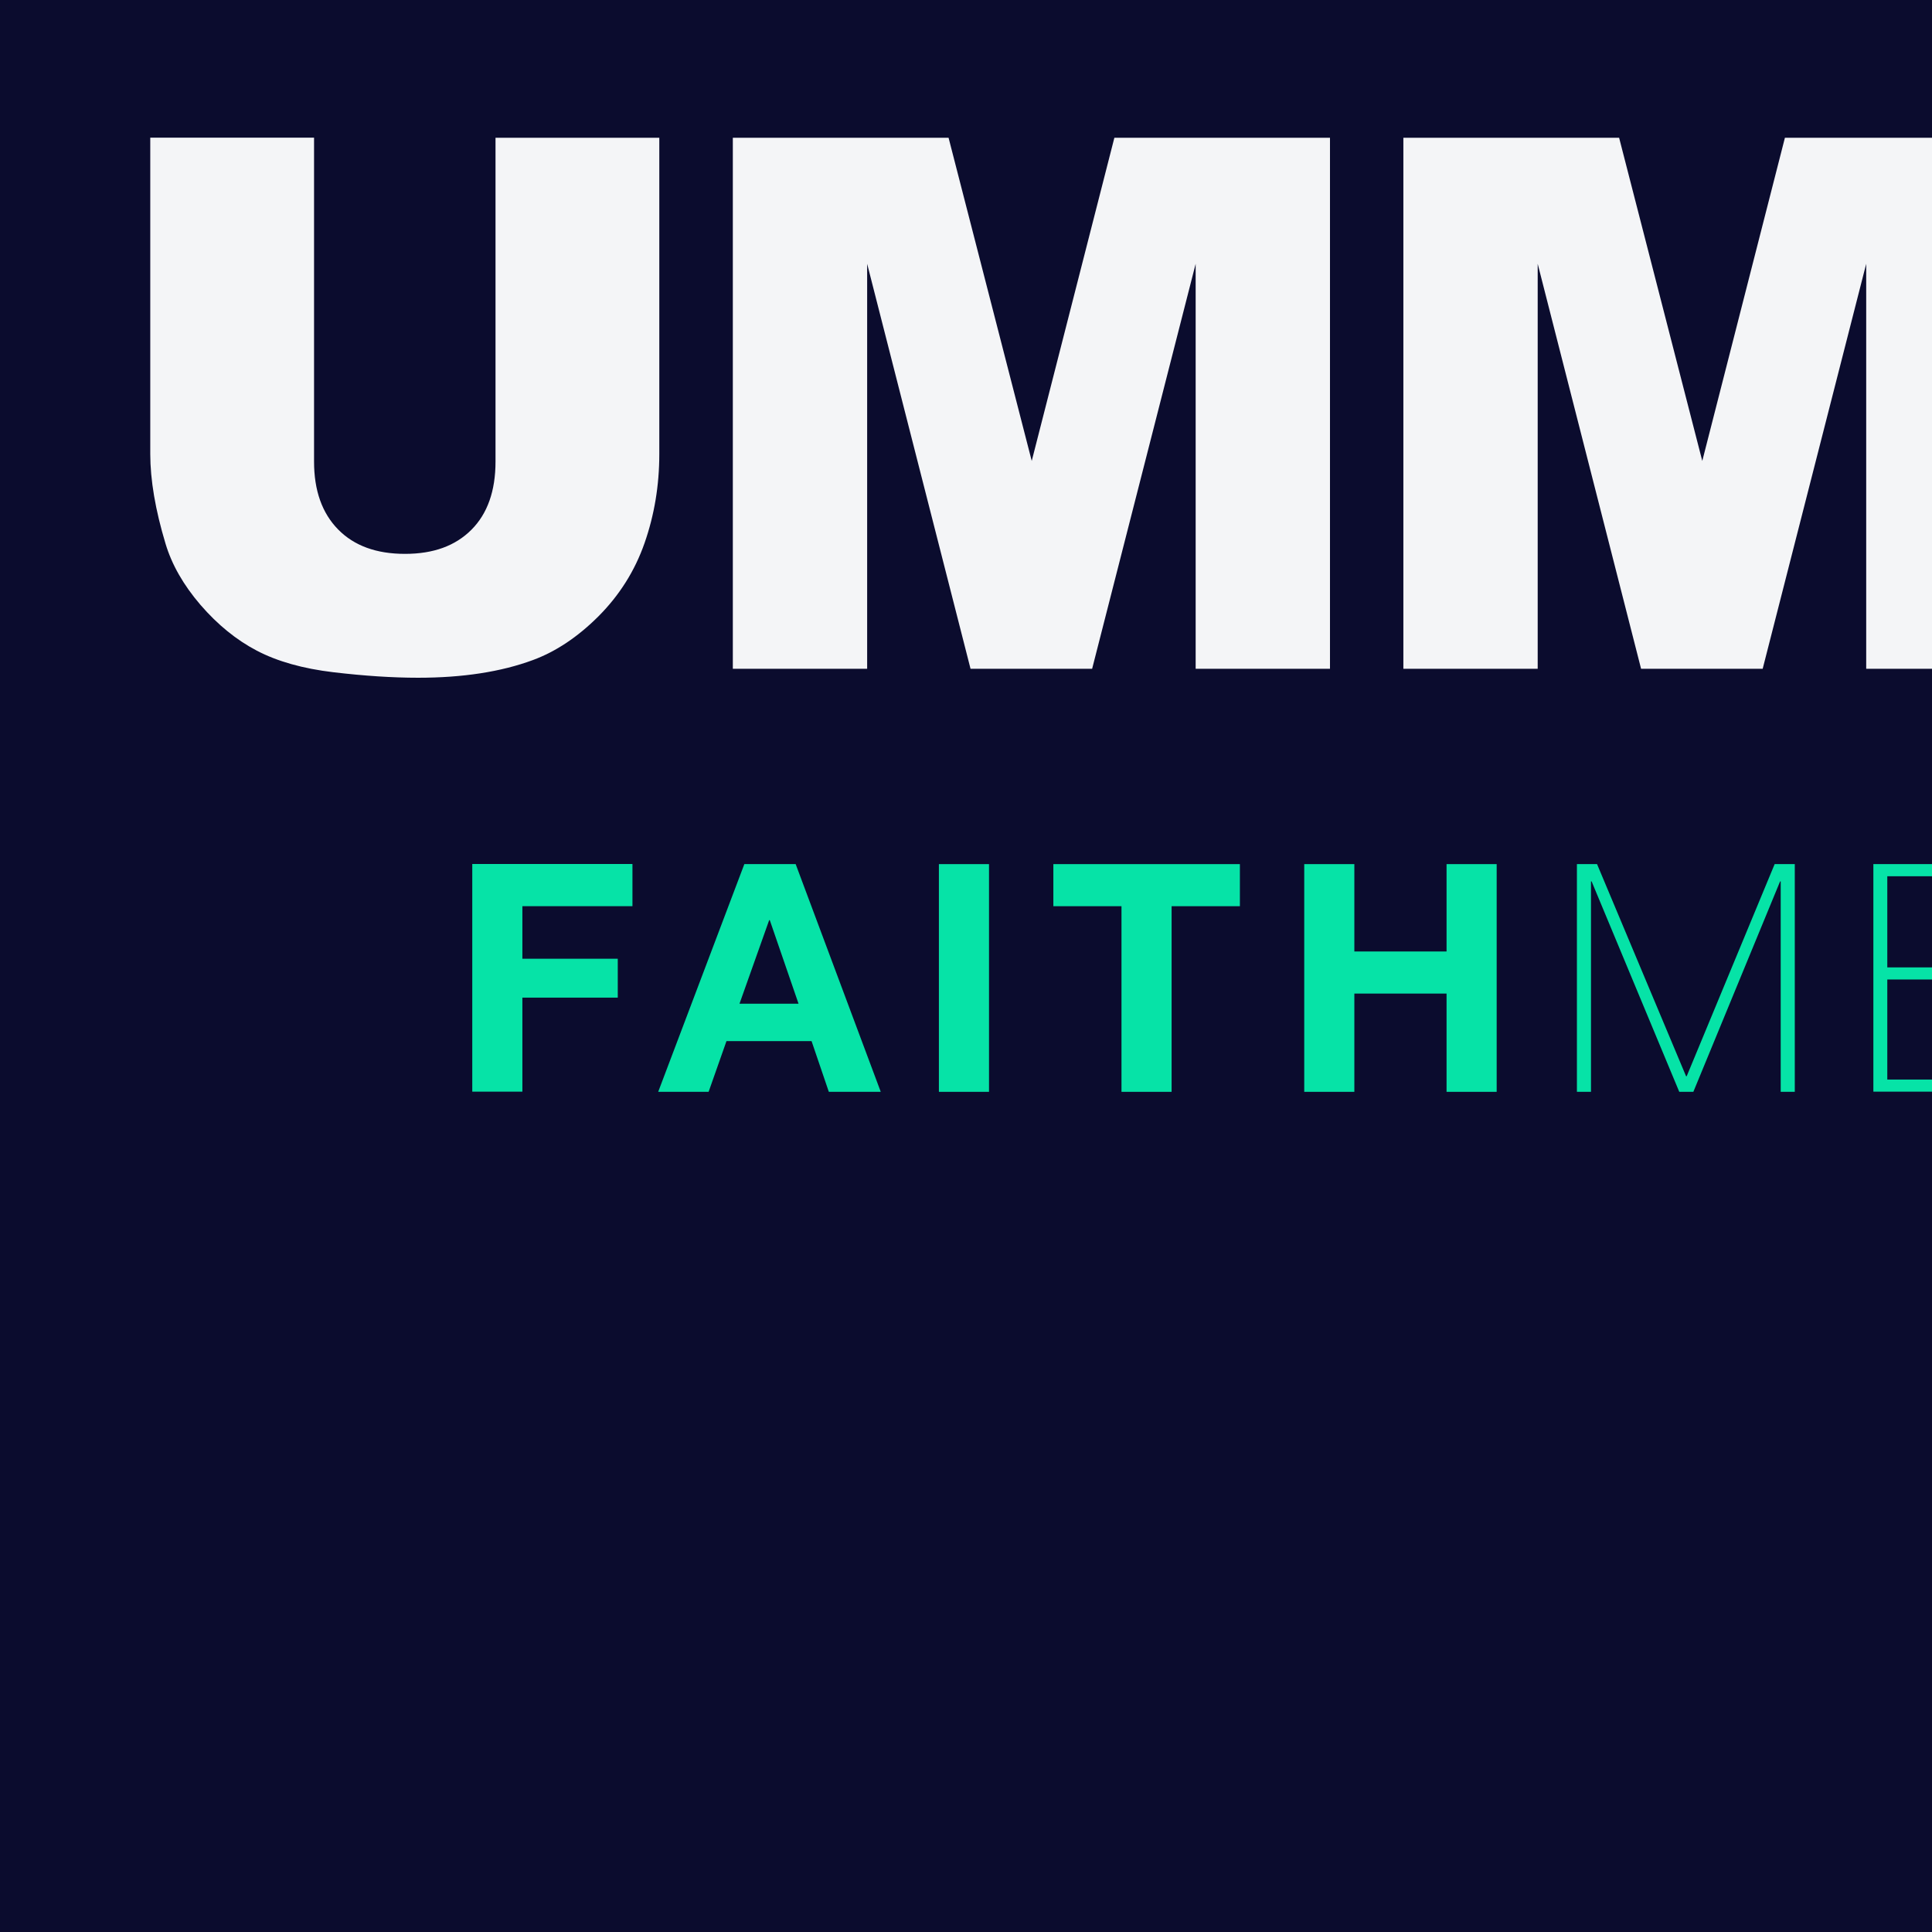
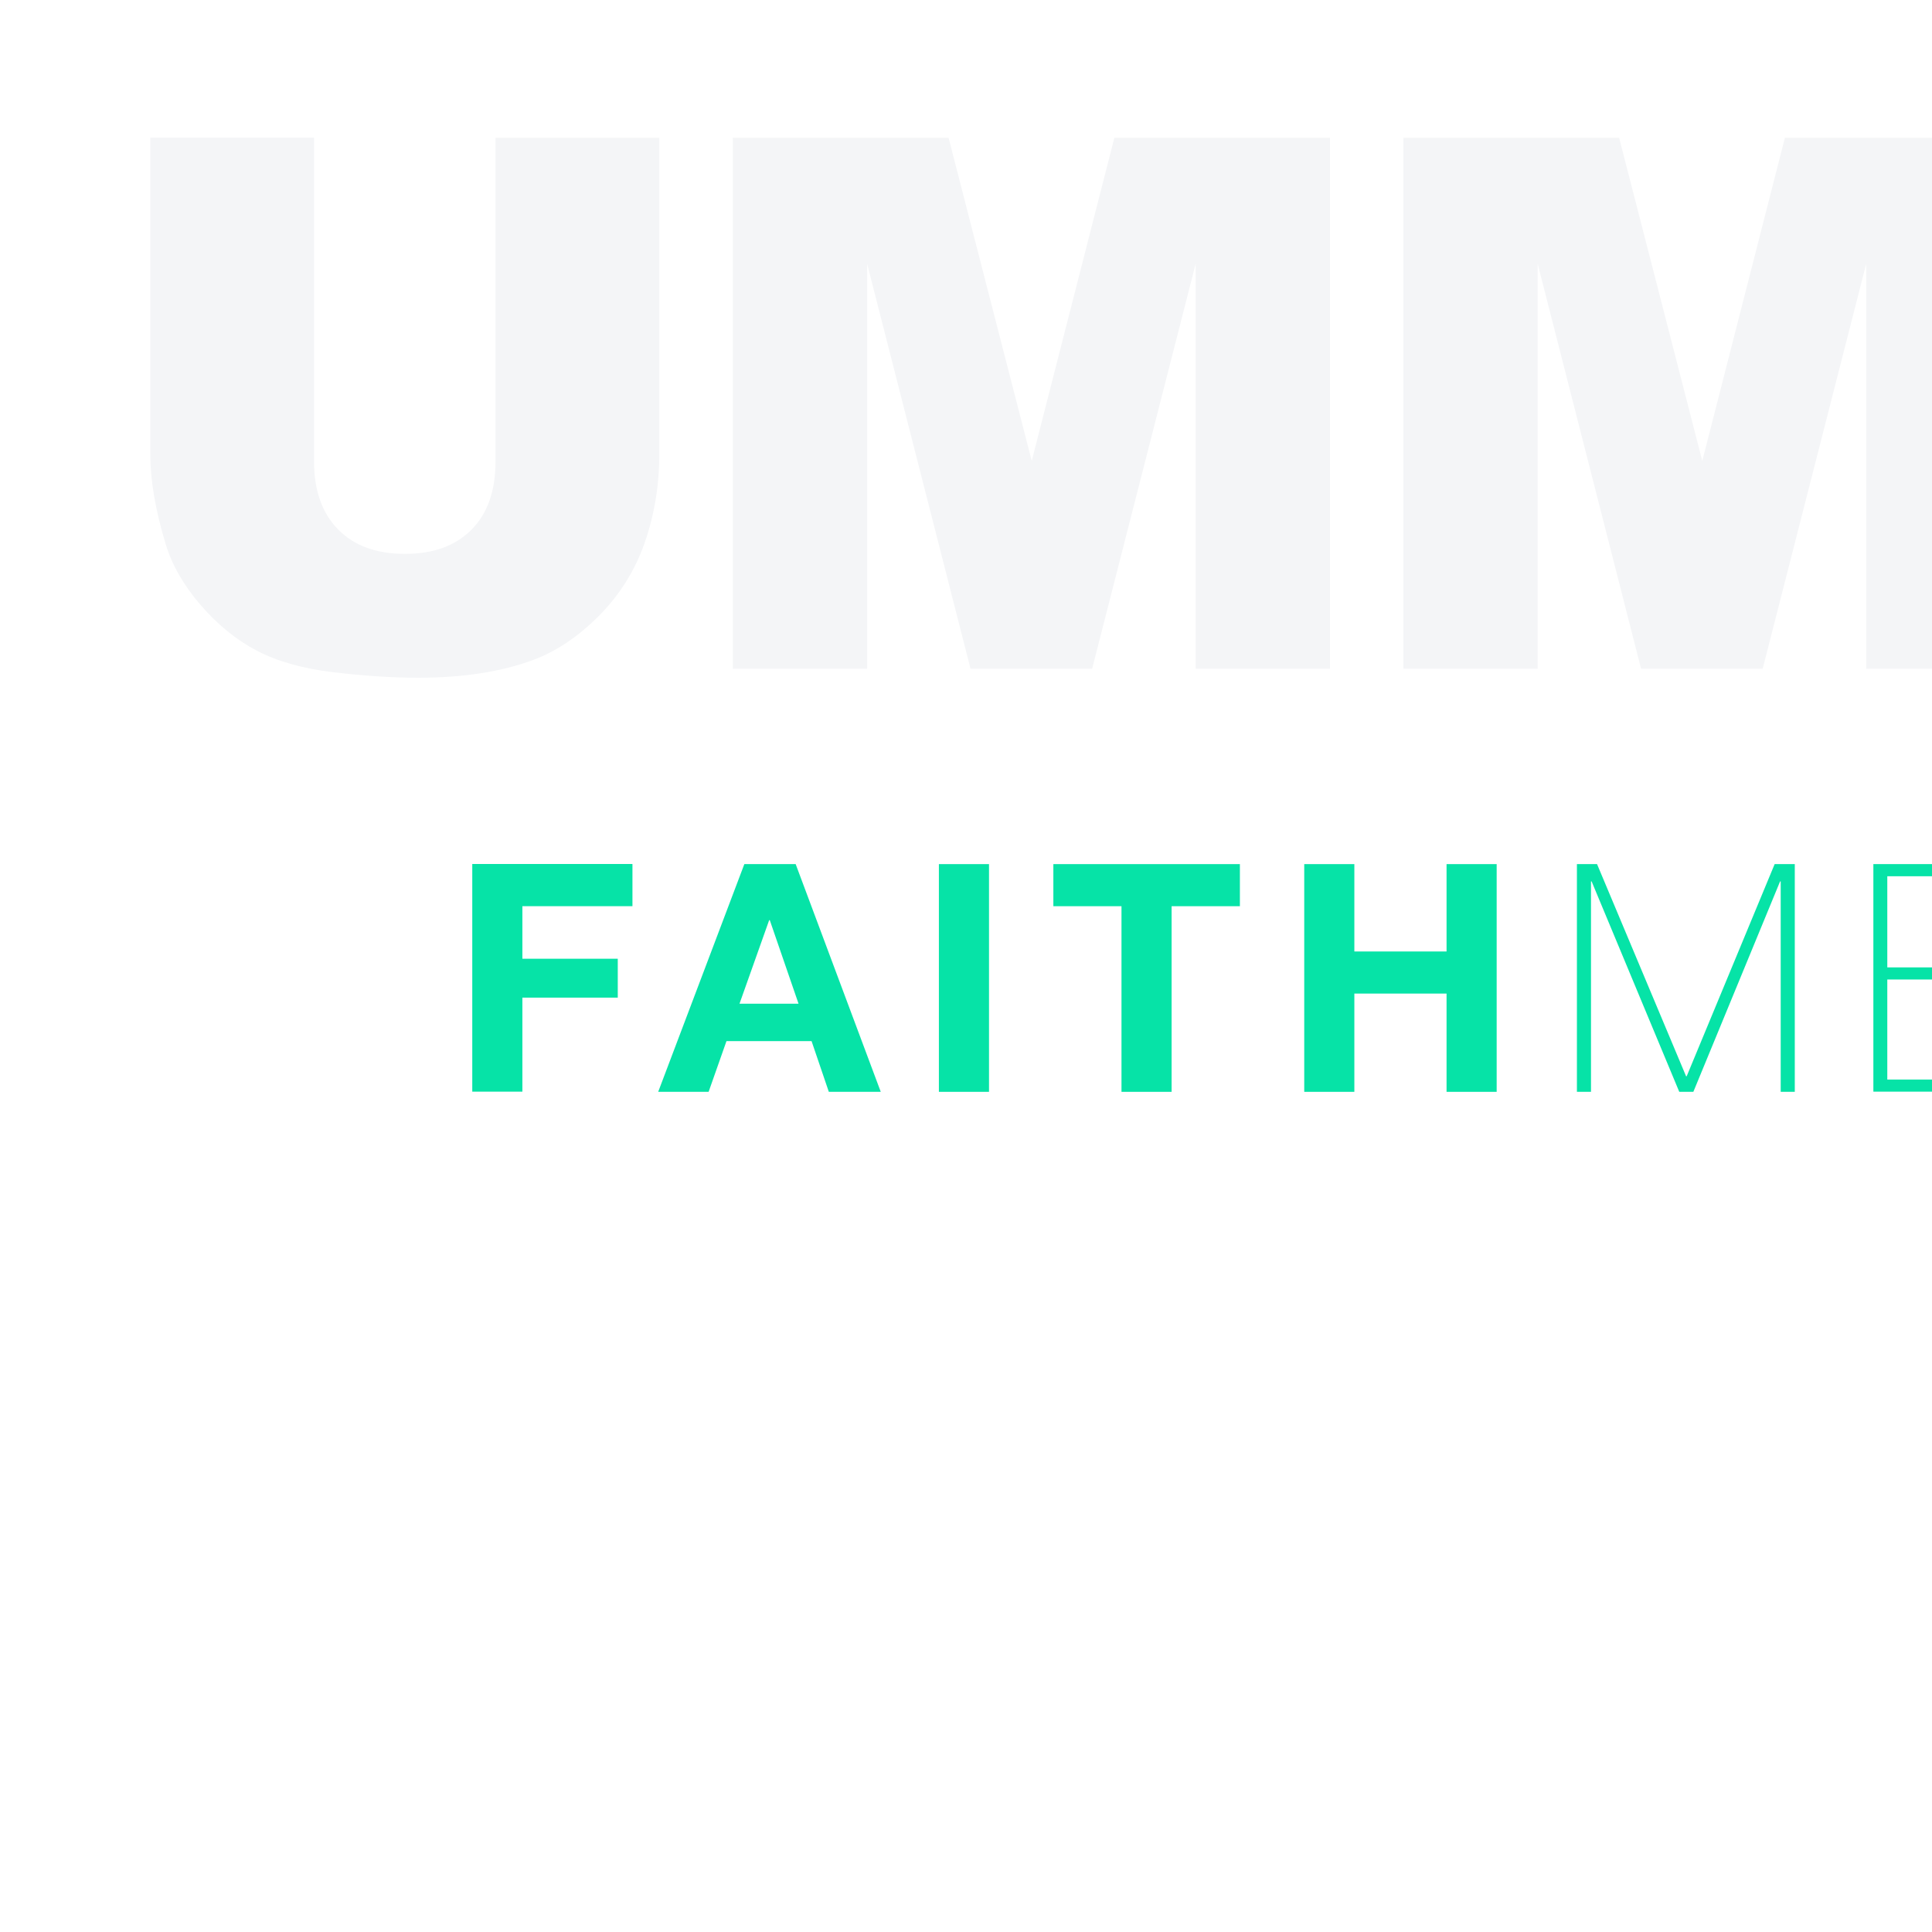
<svg xmlns="http://www.w3.org/2000/svg" viewBox="0 900 450 450" width="600" height="600" preserveAspectRatio="none">
-   <rect x="0" y="0" width="1350" height="1350" fill="#0b0c2e" />
  <g fill="#06e3a7" transform="translate(227.466 -43.708) scale(5.43949)">
    <path d="M97.19,136.29c-4.17,2.57-9.07,3.96-13.69,5.77-2.74,1.08-5.58,1.93-8.69,2.99,2.64,2.89,5.6,4.5,8.76,4.56,1.05.02,2.13-.12,3.22-.45,5.51-1.65,11.27-3.42,16.01-6.54,10.65-7,15.25-17.63,15.26-30.3.02-15.39,0-30.77,0-46.16h-8.42c0,15.76,0,31.53-.03,47.29-.02,9.8-4.13,17.71-12.43,22.83Z" />
    <path d="M122.37,105.42l-.06,8.82-.17,3.88-.19,1.42s-4.24,34.51-37.5,33.95h-.4c-.19-.01-.38-.02-.56-.03-.77-.04-1.53-.13-2.27-.28-.28-.05-.56-.11-.83-.18h-.02c-.27-.07-.54-.14-.8-.22-.76-.23-1.49-.51-2.19-.83-.35-.16-.69-.33-1.02-.51-.03-.02-.07-.04-.1-.06-.29-.15-.57-.32-.84-.5-.06-.03-.11-.06-.17-.1-.33-.21-.64-.43-.95-.66-.22-.16-.43-.33-.64-.51l-.17-.13-.29-.26c-1.31-1.15-2.43-2.51-3.32-4.01l-.11-.17-.12-.23c-.13-.22-.25-.44-.36-.66-.1-.18-.19-.37-.27-.56-.16-.35-.31-.7-.44-1.07-.2-.51-.37-1.03-.51-1.57-.17-.6-.3-1.22-.39-1.84-.02-.1-.03-.18-.03-.27-.08-.48-.12-.96-.15-1.45h0s-.04-.41-.04-.41v-70.81h-8.37v64.42s0,3.89.01,5.6c-.01.39-.01.67,0,.76-.01.02-.01.05,0,.07l.04,1.06c.01.28.04.56.07.85l.1.9.1.71c.02.13.04.27.07.4l.21,1.05c.03.17.07.33.12.5l.17.69s.01.06.03.09l.37,1.25c.03.09.06.18.1.27l.54,1.45.71,1.55.68,1.27c.05.11.12.22.19.33l.47.76c.05.09.1.17.16.26l.39.58c.06.08.11.16.17.23l.6.81c.18.24.36.47.55.69.07.09.15.17.21.26l.42.46c.07.09.15.18.24.26.23.26.47.51.71.75.25.25.51.5.77.74.1.09.2.19.31.27.19.18.39.35.59.52.88.74,1.81,1.41,2.78,2.02l.75.45c.06.04.12.08.18.1l.72.4c.06.04.12.07.18.1l.56.27.38.19c.22.1.44.2.66.3.14.06.29.12.43.18.21.09.43.17.64.25l.63.23c.32.12.65.22.98.32.3.1.6.18.9.26l.13.03c.16.04.32.08.48.12l.14.03c.16.04.32.07.49.11l.12.02.39.08.64.11h.01l.47.07c.52.08,1.04.14,1.57.17l.97.07h.07c.33.01.66.02.99.02h.18s34.24,2.29,43.84-32.79l.36-1.18.47-1.72.22-.94.21-1,.22-1.13.16-1.04.23-1.7.09-.96.07-.9.09-2.12v-1.47l.03-1.23.12-2.71v-44.82h-8.37v39.25Z" />
    <path d="M54.86,128.16c.01-.69.02-1.39.02-2.08-.03-8.22-.04-16.44-.05-24.66v-35.24h-8.37v54.44h.01l.12,8.92s0,.25.02.69c.18,5.13,2,9.66,5.16,13.52.02.03.05.06.07.09.93,1.12,1.96,2.19,3.1,3.19.42.37.97.57,1.46.85-.03-.07-.04-.15-.07-.22-.28-.98-1.31-5.54-1.49-19.5Z" />
    <path d="M130.74,30.37v-.09H33.82s0,0-.01,0v8.37h.01s96.91,0,96.91,0h0s0,0,.01,0v-8.28h-.01Z" />
    <path d="M97.06,66.17h-.03c0,15.13,0,30.26,0,45.4,0,7.7-4.17,13.85-11.37,16.52-3.35,1.24-6.76,2.3-10.13,3.49l-3.71,1.26c-.64,6.79.9,8.56.9,8.56l5.76-2.03c3.54-1.18,7.1-2.31,10.62-3.56,9.18-3.27,16.18-12.77,16.22-22.52.07-15.7.09-31.4.1-47.1h-8.37Z" />
    <path d="M43.61,137.16c-.28-2.14-.7-4.27-1-6.41-.17-1.49-.31-2.99-.38-4.33,0-.03,0-.07,0-.1-.02-2.31-.03-4.63-.05-6.94v-53.2h-8.37v55.46s0,3.86,2.06,7.66c0,0,.04.09.12.25.02.05.04.09.07.13.07.15.16.33.29.56.4.78.83,1.55,1.33,2.3.42.63,1.04,1.37,1.73,2.12.76.88,1.65,1.79,2.67,2.66.89.8,1.56,1.33,1.64,1.27-.03-.47-.04-.95-.1-1.42Z" />
  </g>
  <g fill="#f4f5f7" transform="translate(-69.933 825.597) scale(3.11929)">
    <path d="M59.42,34.14h12.23v23.62c0,2.34-.37,4.55-1.1,6.64s-1.88,3.9-3.43,5.46c-1.56,1.56-3.2,2.65-4.91,3.28-2.38.88-5.24,1.32-8.57,1.32-1.93,0-4.03-.14-6.32-.41-2.28-.27-4.19-.81-5.72-1.61-1.53-.8-2.93-1.94-4.21-3.42-1.27-1.48-2.14-3-2.61-4.57-.76-2.52-1.14-4.76-1.14-6.7v-23.62h12.23v24.19c0,2.16.6,3.85,1.8,5.07,1.2,1.22,2.86,1.82,4.99,1.82s3.76-.6,4.96-1.8c1.2-1.2,1.8-2.9,1.8-5.09v-24.19Z" />
    <path d="M77.14,34.14h16.11l6.21,24.13,6.17-24.13h16.1v39.65h-10.03v-30.24l-7.73,30.24h-9.08l-7.72-30.24v30.24h-10.03v-39.65Z" />
    <path d="M127.21,34.14h16.11l6.21,24.13,6.17-24.13h16.1v39.65h-10.03v-30.24l-7.73,30.24h-9.08l-7.72-30.24v30.24h-10.03v-39.65Z" />
    <path d="M204,67.24h-13.91l-1.93,6.55h-12.51l14.9-39.65h13.36l14.9,39.65h-12.83l-1.98-6.55ZM201.46,58.67l-4.38-14.25-4.33,14.25h8.71Z" />
    <path d="M222.76,34.14h12.25v13.88h13.39v-13.88h12.31v39.65h-12.31v-16.04h-13.39v16.04h-12.25v-39.65Z" />
    <path d="M280.11,34.14h37.24v9.79h-12.5v29.86h-12.25v-29.86h-12.5v-9.79Z" />
    <path d="M322.87,34.14h32.83v8.47h-20.56v6.3h19.07v8.09h-19.07v7.82h21.15v8.98h-33.43v-39.65Z" />
    <path d="M389.29,57.56l10.74,3.25c-.72,3.01-1.86,5.53-3.41,7.55-1.55,2.02-3.48,3.54-5.77,4.57s-5.22,1.54-8.78,1.54c-4.31,0-7.83-.63-10.56-1.88s-5.09-3.46-7.07-6.61c-1.98-3.15-2.98-7.19-2.98-12.11,0-6.56,1.74-11.6,5.23-15.12,3.49-3.52,8.43-5.28,14.81-5.28,4.99,0,8.92,1.01,11.78,3.03,2.86,2.02,4.98,5.12,6.37,9.3l-10.82,2.41c-.38-1.21-.77-2.09-1.19-2.65-.69-.94-1.52-1.66-2.52-2.16-.99-.5-2.1-.76-3.33-.76-2.78,0-4.9,1.12-6.38,3.35-1.12,1.66-1.68,4.26-1.68,7.81,0,4.4.67,7.41,2,9.04,1.33,1.63,3.21,2.45,5.63,2.45s4.12-.66,5.31-1.97c1.2-1.32,2.07-3.23,2.61-5.73Z" />
    <path d="M406.04,34.14h12.25v13.88h13.39v-13.88h12.31v39.65h-12.31v-16.04h-13.39v16.04h-12.25v-39.65Z" />
  </g>
  <g fill="#06e3a7" transform="translate(-21.398 996.603) scale(3.52651)">
    <path d="M47.84,29.68v2.78h-7.27v3.47h6.3v2.57h-6.3v6.21h-3.31v-15.04h10.57Z" />
    <path d="M58.62,29.68l5.62,15.04h-3.43l-1.14-3.35h-5.62l-1.18,3.35h-3.33l5.69-15.04h3.39ZM58.81,38.9l-1.9-5.52h-.04l-1.96,5.52h3.9Z" />
    <path d="M71.39,29.68v15.04h-3.31v-15.04h3.31Z" />
    <path d="M75.64,32.46v-2.78h12.32v2.78h-4.51v12.26h-3.31v-12.26h-4.51Z" />
    <path d="M95.52,29.68v5.77h6.09v-5.77h3.31v15.04h-3.31v-6.49h-6.09v6.49h-3.31v-15.04h3.31Z" />
    <path d="M110.22,29.68h1.33l5.88,14.01h.04l5.81-14.01h1.33v15.04h-.93v-13.9h-.04l-5.73,13.9h-.93l-5.79-13.9h-.04v13.9h-.93v-15.04Z" />
    <path d="M129.79,29.68h10.11v.8h-9.18v6.02h8.63v.8h-8.63v6.61h9.29v.8h-10.21v-15.04Z" />
    <path d="M144.11,29.68h10.11v.8h-9.18v6.02h8.63v.8h-8.63v6.61h9.29v.8h-10.21v-15.04Z" />
    <path d="M156.81,30.48v-.8h11.52v.8h-5.31v14.24h-.93v-14.24h-5.29Z" />
    <path d="M181.45,33.97c-.03-.65-.17-1.21-.41-1.69-.25-.48-.58-.88-1-1.2s-.92-.57-1.51-.73c-.58-.16-1.22-.24-1.91-.24-.42,0-.87.05-1.36.15-.49.1-.93.27-1.35.52-.41.25-.76.58-1.02.99-.27.41-.4.93-.4,1.55s.15,1.1.44,1.47c.29.38.68.68,1.16.92.48.23,1.03.42,1.64.56.62.14,1.24.27,1.87.4.65.13,1.27.28,1.89.45.61.18,1.16.41,1.64.72.49.3.87.7,1.17,1.18.29.48.44,1.09.44,1.82,0,.79-.17,1.45-.51,1.98-.34.53-.76.97-1.27,1.31-.51.34-1.08.58-1.71.73s-1.22.22-1.8.22c-.88,0-1.71-.09-2.49-.28s-1.45-.5-2.02-.93-1.03-.98-1.36-1.65c-.33-.67-.49-1.5-.47-2.46h.93c-.04.83.08,1.53.36,2.1.28.57.67,1.04,1.17,1.4.5.37,1.08.63,1.76.79.67.16,1.38.24,2.13.24.45,0,.93-.06,1.44-.17.51-.11.98-.3,1.41-.57.43-.27.79-.62,1.07-1.05s.43-.98.43-1.64-.15-1.15-.44-1.55c-.29-.4-.68-.72-1.17-.97-.48-.25-1.03-.44-1.64-.59s-1.24-.28-1.89-.41c-.63-.13-1.26-.27-1.87-.44s-1.17-.4-1.64-.68c-.48-.29-.86-.66-1.16-1.12-.29-.46-.44-1.04-.44-1.76s.15-1.33.45-1.84c.3-.51.69-.93,1.18-1.24s1.03-.55,1.63-.69c.6-.15,1.2-.22,1.79-.22.79,0,1.52.09,2.2.26.68.18,1.28.45,1.79.82.51.37.92.85,1.23,1.44.31.59.48,1.3.53,2.13h-.93Z" />
    <path d="M186.38,32.46v-2.78h12.32v2.78h-4.51v12.26h-3.31v-12.26h-4.51Z" />
    <path d="M214.2,29.68v2.78h-7.94v3.22h7.29v2.57h-7.29v3.69h8.11v2.78h-11.42v-15.04h11.25Z" />
    <path d="M228.78,33.69c-.2-.32-.44-.59-.74-.83-.29-.24-.63-.42-1-.56-.37-.13-.76-.2-1.17-.2-.74,0-1.38.14-1.9.43-.52.29-.94.67-1.26,1.16-.32.48-.56,1.04-.71,1.65-.15.62-.22,1.26-.22,1.92s.07,1.25.22,1.84c.15.6.38,1.13.71,1.61.32.48.74.86,1.26,1.15.52.29,1.15.43,1.9.43,1.01,0,1.8-.31,2.37-.93.57-.62.92-1.43,1.04-2.44h3.2c-.08.94-.3,1.79-.65,2.55s-.81,1.4-1.39,1.94c-.58.53-1.25.94-2.02,1.22-.77.28-1.62.42-2.55.42-1.15,0-2.19-.2-3.11-.6-.92-.4-1.7-.95-2.33-1.65-.63-.7-1.12-1.53-1.45-2.48-.34-.95-.51-1.97-.51-3.06s.17-2.17.51-3.13c.34-.96.82-1.8,1.45-2.52.63-.72,1.41-1.28,2.33-1.68.92-.41,1.96-.61,3.11-.61.83,0,1.61.12,2.35.36.74.24,1.4.59,1.98,1.04s1.06,1.02,1.44,1.7c.38.67.62,1.45.72,2.32h-3.2c-.06-.38-.18-.73-.38-1.04Z" />
    <path d="M240.57,29.68v5.77h6.09v-5.77h3.31v15.04h-3.31v-6.49h-6.09v6.49h-3.31v-15.04h3.31Z" />
    <path d="M258.69,29.68l6.28,10.09h.04v-10.09h3.1v15.04h-3.31l-6.25-10.07h-.04v10.07h-3.1v-15.04h3.29Z" />
    <path d="M273.39,34.13c.34-.96.82-1.8,1.45-2.52.63-.72,1.41-1.28,2.33-1.68.92-.41,1.96-.61,3.11-.61s2.2.2,3.12.61c.91.41,1.69.97,2.32,1.68.63.72,1.12,1.56,1.45,2.52.34.96.51,2,.51,3.13s-.17,2.12-.51,3.06c-.34.95-.82,1.77-1.45,2.48-.63.7-1.4,1.25-2.32,1.65-.91.4-1.95.6-3.12.6s-2.19-.2-3.11-.6c-.92-.4-1.7-.95-2.33-1.65-.63-.7-1.12-1.53-1.45-2.48-.34-.95-.51-1.97-.51-3.06s.17-2.17.51-3.13ZM276.41,39.1c.15.6.38,1.13.71,1.61.32.48.74.86,1.26,1.15.52.29,1.15.43,1.9.43s1.38-.14,1.9-.43.94-.67,1.26-1.15.56-1.01.71-1.61c.15-.6.22-1.21.22-1.84s-.07-1.3-.22-1.92c-.15-.62-.38-1.17-.71-1.65s-.74-.87-1.26-1.16-1.15-.43-1.9-.43-1.38.14-1.9.43c-.52.29-.94.67-1.26,1.16-.32.48-.56,1.04-.71,1.65-.15.62-.22,1.26-.22,1.92s.07,1.25.22,1.84Z" />
    <path d="M295.75,29.68v12.26h7.33v2.78h-10.64v-15.04h3.31Z" />
    <path d="M307.32,34.13c.34-.96.82-1.8,1.45-2.52.63-.72,1.41-1.28,2.33-1.68.92-.41,1.96-.61,3.11-.61s2.2.2,3.12.61c.91.41,1.69.97,2.32,1.68.63.72,1.12,1.56,1.45,2.52.34.96.51,2,.51,3.13s-.17,2.12-.51,3.06c-.34.95-.82,1.77-1.45,2.48-.63.7-1.4,1.25-2.32,1.65-.91.4-1.95.6-3.12.6s-2.19-.2-3.11-.6c-.92-.4-1.7-.95-2.33-1.65-.63-.7-1.12-1.53-1.45-2.48-.34-.95-.51-1.97-.51-3.06s.17-2.17.51-3.13ZM310.34,39.1c.15.6.38,1.13.71,1.61.32.48.74.86,1.26,1.15.52.29,1.15.43,1.9.43s1.38-.14,1.9-.43.94-.67,1.26-1.15.56-1.01.71-1.61c.15-.6.22-1.21.22-1.84s-.07-1.3-.22-1.92c-.15-.62-.38-1.17-.71-1.65s-.74-.87-1.26-1.16-1.15-.43-1.9-.43-1.38.14-1.9.43c-.52.29-.94.67-1.26,1.16-.32.48-.56,1.04-.71,1.65-.15.62-.22,1.26-.22,1.92s.07,1.25.22,1.84Z" />
    <path d="M335.29,44.6c-.72.3-1.44.45-2.17.45-1.15,0-2.19-.2-3.11-.6-.92-.4-1.7-.95-2.33-1.65-.63-.7-1.12-1.53-1.45-2.48-.34-.95-.51-1.97-.51-3.06s.17-2.17.51-3.13c.34-.96.82-1.8,1.45-2.52.63-.72,1.41-1.28,2.33-1.68.92-.41,1.96-.61,3.11-.61.77,0,1.52.12,2.24.35.72.23,1.38.57,1.96,1.02.58.45,1.06,1,1.44,1.66.38.66.61,1.42.7,2.27h-3.16c-.2-.84-.58-1.47-1.14-1.9-.56-.42-1.24-.63-2.04-.63-.74,0-1.38.14-1.9.43-.52.29-.94.67-1.26,1.16-.32.48-.56,1.04-.71,1.65-.15.62-.22,1.26-.22,1.92s.07,1.25.22,1.84c.15.6.38,1.13.71,1.61.32.48.74.86,1.26,1.15.52.29,1.15.43,1.9.43,1.1,0,1.94-.28,2.54-.83.6-.55.94-1.36,1.04-2.41h-3.33v-2.46h6.32v8.13h-2.11l-.34-1.71c-.59.76-1.24,1.29-1.96,1.59Z" />
    <path d="M343.27,29.68h3.71l3.52,5.94,3.5-5.94h3.69l-5.58,9.27v5.77h-3.31v-5.86l-5.52-9.18Z" />
  </g>
</svg>
